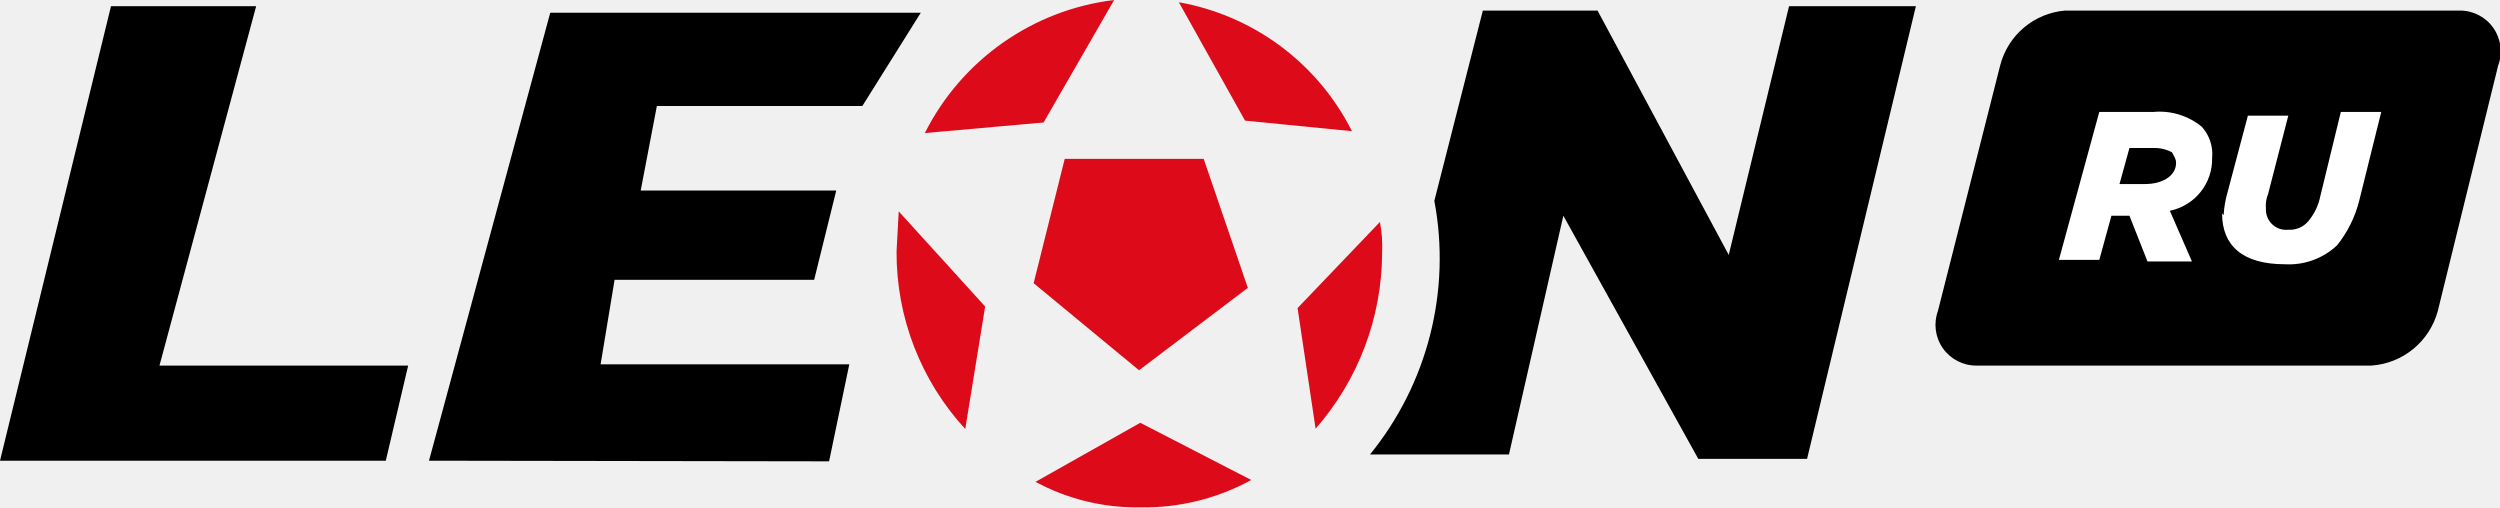
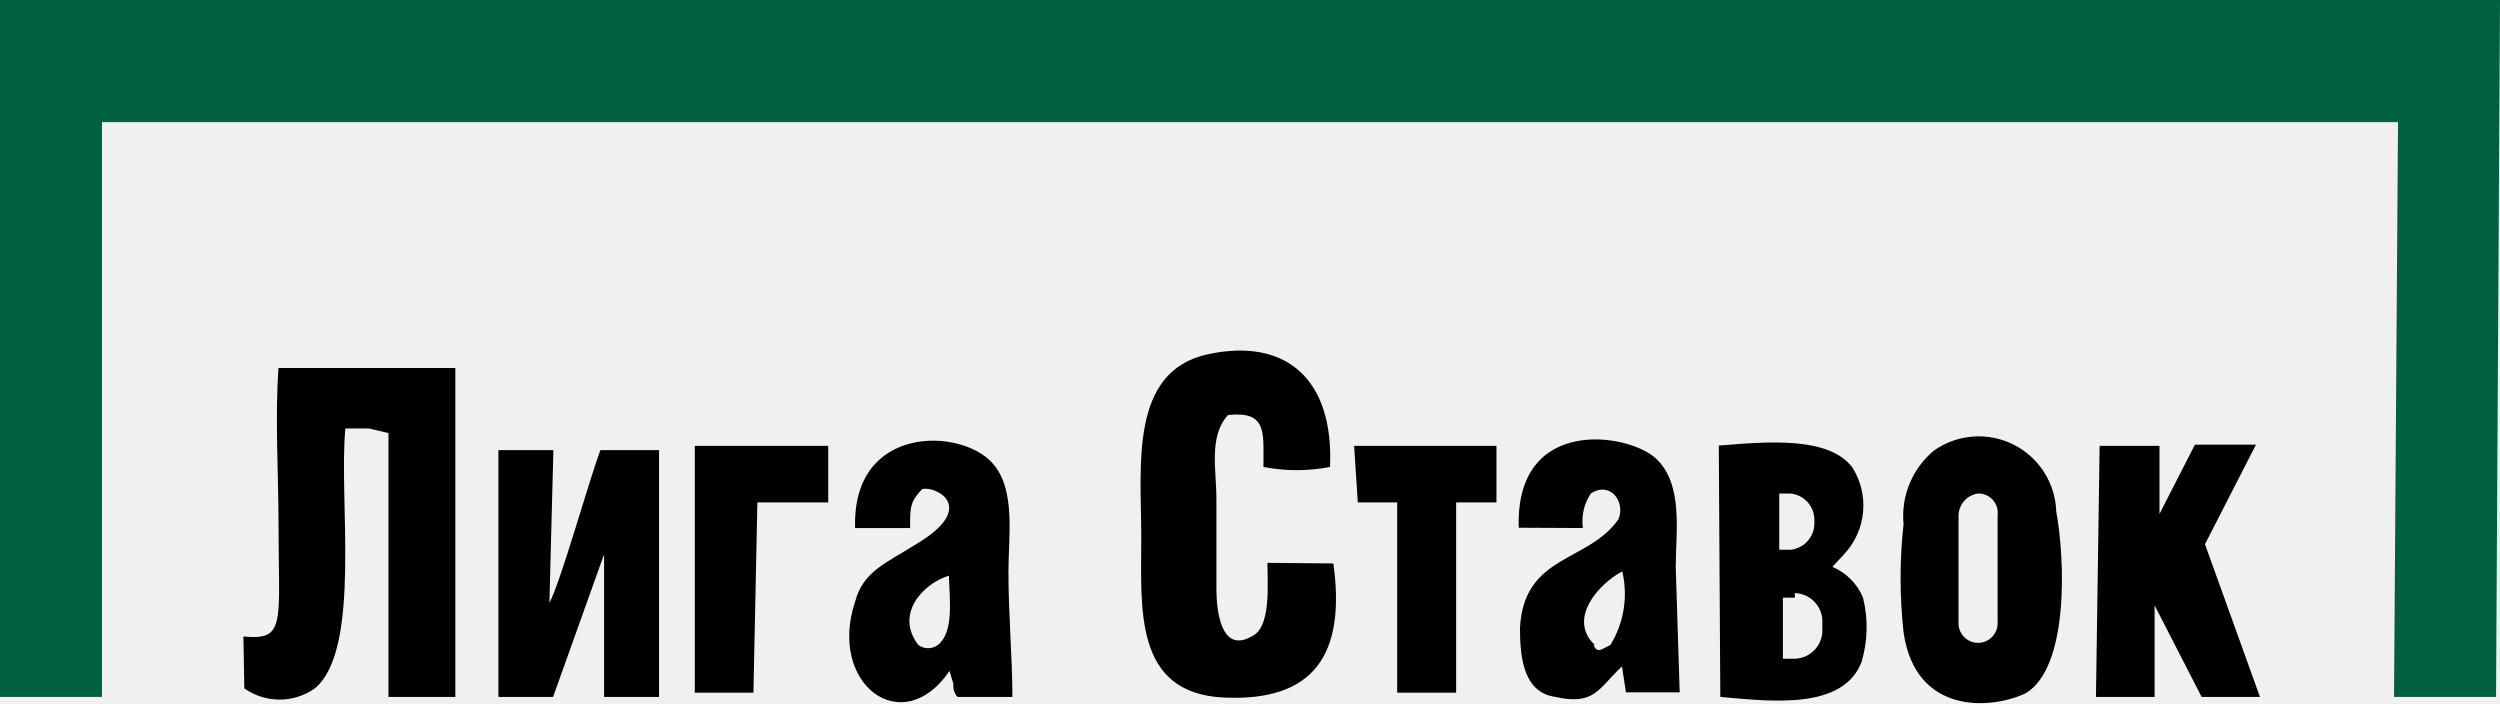
- <svg xmlns="http://www.w3.org/2000/svg" viewBox="0 0 80.42 16.32">
-   <path d="M0,14.82,3.57.2H8.24L5.13,11.76h8l-.72,3.06Zm13.8,0L17.7.41H29.62l-1.88,3H21.13l-.52,2.72H26.9L26.19,9H19.77l-.45,2.72h8l-.65,3.12ZM47.7.34,46.14,6.46a10,10,0,0,1-2.07,8.16h4.47l1.75-7.68,4.34,7.82h3.5L61.63.2H57.55l-1.94,8L51.39.34Zm18.73,0h12.7a1.31,1.31,0,0,1,1.23,1.77L78.42,10a2.38,2.38,0,0,1-2.14,1.76H63.58A1.31,1.31,0,0,1,62.34,10l2-7.89A2.36,2.36,0,0,1,66.43.34Z" fill="#000001" />
-   <path d="M31.05,13.8a8.38,8.38,0,0,1-2.21-5.71l.07-1.29,2.78,3.06Zm9.2,1.64a7.16,7.16,0,0,1-3.57.88,6.86,6.86,0,0,1-3.37-.82l3.37-1.9Zm4.14-8.3a4.35,4.35,0,0,1,.07,1,8.62,8.62,0,0,1-2.14,5.65l-.58-3.88ZM37.91.07a7.75,7.75,0,0,1,5.58,4.15l-3.44-.34L37.92.07ZM29.75,4.28A7.88,7.88,0,0,1,35.84,0L33.57,3.94l-3.82.34Zm3.5,4.83,1-4h4.47l1.42,4.15-3.5,2.65L33.25,9.11Z" fill="#dd0a19" />
-   <path d="M67.53,3.6h1.75a2.14,2.14,0,0,1,1.55.48,1.31,1.31,0,0,1,.33,1,1.7,1.7,0,0,1-1.36,1.7l.71,1.63H69.08L68.5,6.94h-.58l-.39,1.42h-1.3ZM69,5.92c.59,0,1-.28,1-.68,0-.14-.07-.21-.13-.34a1.2,1.2,0,0,0-.59-.14H68.5l-.32,1.16Zm2.53,1a3.28,3.28,0,0,1,.13-.75l.65-2.45h1.3l-.65,2.52a1,1,0,0,0-.07.47.65.65,0,0,0,.72.68.77.77,0,0,0,.64-.27,1.8,1.8,0,0,0,.39-.81L75.3,3.6h1.3l-.71,2.86a3.75,3.75,0,0,1-.71,1.43,2.26,2.26,0,0,1-1.69.61C72.13,8.5,71.48,7.89,71.48,6.87Z" fill="#fff" />
+ <svg xmlns="http://www.w3.org/2000/svg" viewBox="0 0 81.86 23.02">
+   <path d="M8,22.54a2,2,0,0,0,2.31,0c1.54-1.28.77-6.24,1-8.51h.77l.64.15v8.64h2.19V12.05H9.12c-.12,1.56,0,3.54,0,5.1,0,3.26.26,3.83-1.15,3.69ZM24.8,16.45h2.32V14.6H22.75v8.08h1.92Zm19.66,0h1.29v6.23h1.93V16.45H49V14.6H44.34Zm24.16,6.37h1.93v-3l1.54,3H74l-1.8-5,1.67-3.26h-2l-1.16,2.27V14.6H68.75l-.12,8.22Zm-3.85-6.66a.63.63,0,0,1,.64.71v3.54a.64.64,0,1,1-1.28,0V16.87a.74.74,0,0,1,.64-.71ZM62.33,20.7c.38,2.69,2.83,2.55,4,2,1.42-.85,1.29-4.39,1-5.95a2.54,2.54,0,0,0-4-2,2.78,2.78,0,0,0-1,2.41A16.19,16.19,0,0,0,62.33,20.7Zm-6,2.12c1.67.15,4,.43,4.62-1.13A4,4,0,0,0,61,19.56a1.89,1.89,0,0,0-1-1l.39-.42a2.33,2.33,0,0,0,.26-2.84c-.77-1-2.7-.85-4.37-.71Zm2.31-6.66a.87.87,0,0,1,.77.85v.14a.87.87,0,0,1-.77.85h-.38V16.16Zm.13,3.26a.93.93,0,0,1,.9,1v.15a.93.93,0,0,1-.9,1h-.39v-2h.39v-.14Zm-6.55,1.7c-.9-.85.12-2,.9-2.41a3.2,3.2,0,0,1-.39,2.41C52.43,21.26,52.3,21.41,52.18,21.12Zm-.39-3.83a1.62,1.62,0,0,1,.26-1.13c.64-.42,1.15.28.9.85-1,1.42-3.09,1.14-3.22,3.55,0,1,.13,2.12,1.16,2.26,1.29.29,1.41-.28,2.18-1l.13.85H55l-.13-4.11c0-1.13.26-2.69-.64-3.54s-4.62-1.42-4.5,2.26ZM30.71,21.12a.54.54,0,0,1-.64,0c-.77-1,.13-2,1-2.27C31.1,19.7,31.23,20.7,30.71,21.12ZM28,17.29h1.8c0-.7,0-.85.39-1.27.39-.14,1.93.57-.26,1.84-.9.57-1.67.85-1.93,1.84-.9,2.7,1.55,4.54,3.09,2.27l.13.43a.54.54,0,0,0,.13.42h1.8c0-1.27-.13-2.69-.13-4.11,0-1.13.25-2.69-.52-3.54C31.48,14,27.89,13.89,28,17.29Zm-9.89,5.53,1.67-4.67v4.67h1.8V14.74H19.66c-.38,1-1.28,4.26-1.67,5l.13-5h-1.8v8.08Zm23.39-4.39c0,.71.13,2.13-.52,2.41-1,.57-1.15-.85-1.15-1.56v-3c0-.85-.26-2,.38-2.69,1.29-.14,1.16.57,1.16,1.7a5.71,5.71,0,0,0,2.18,0c.13-2.84-1.41-4.25-4-3.69s-2.18,3.69-2.18,6-.26,5.1,2.7,5.24,4-1.41,3.59-4.39Z" />
+   <path d="M78.39,22.82h3.34L81.86,0H0L0,22.82H3.34V4H78.52Z" fill="#006040" />
</svg>
